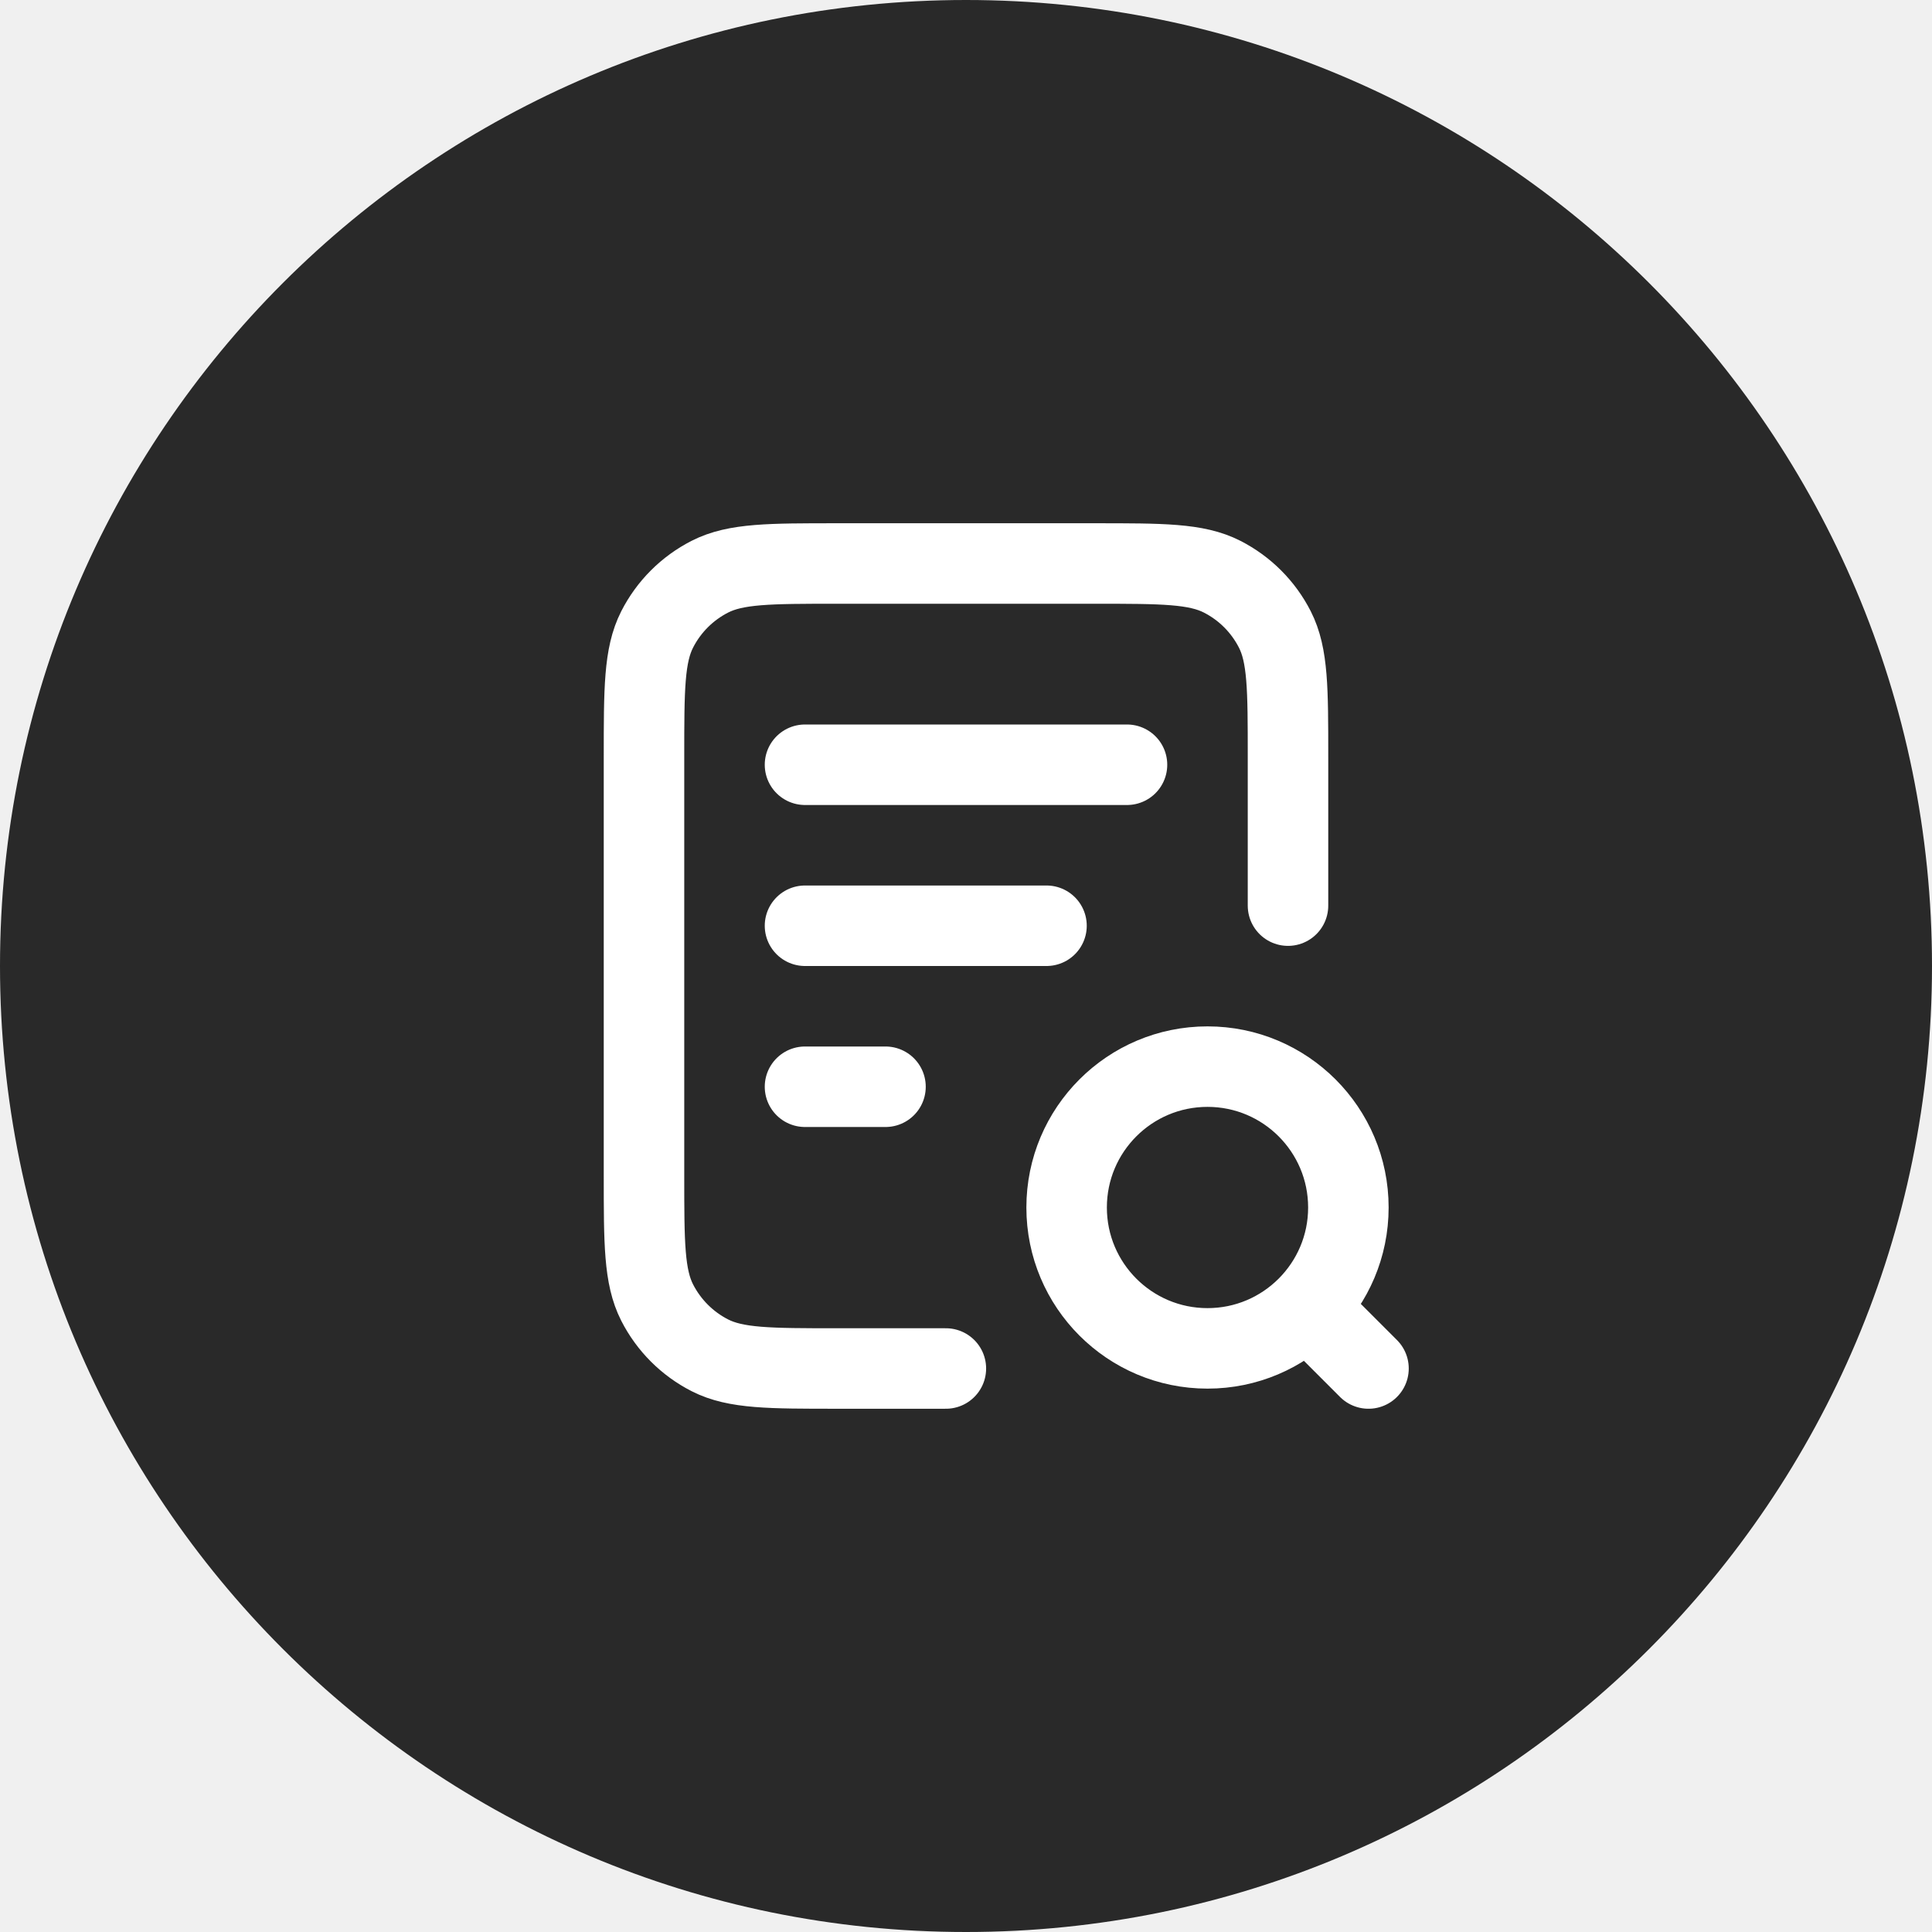
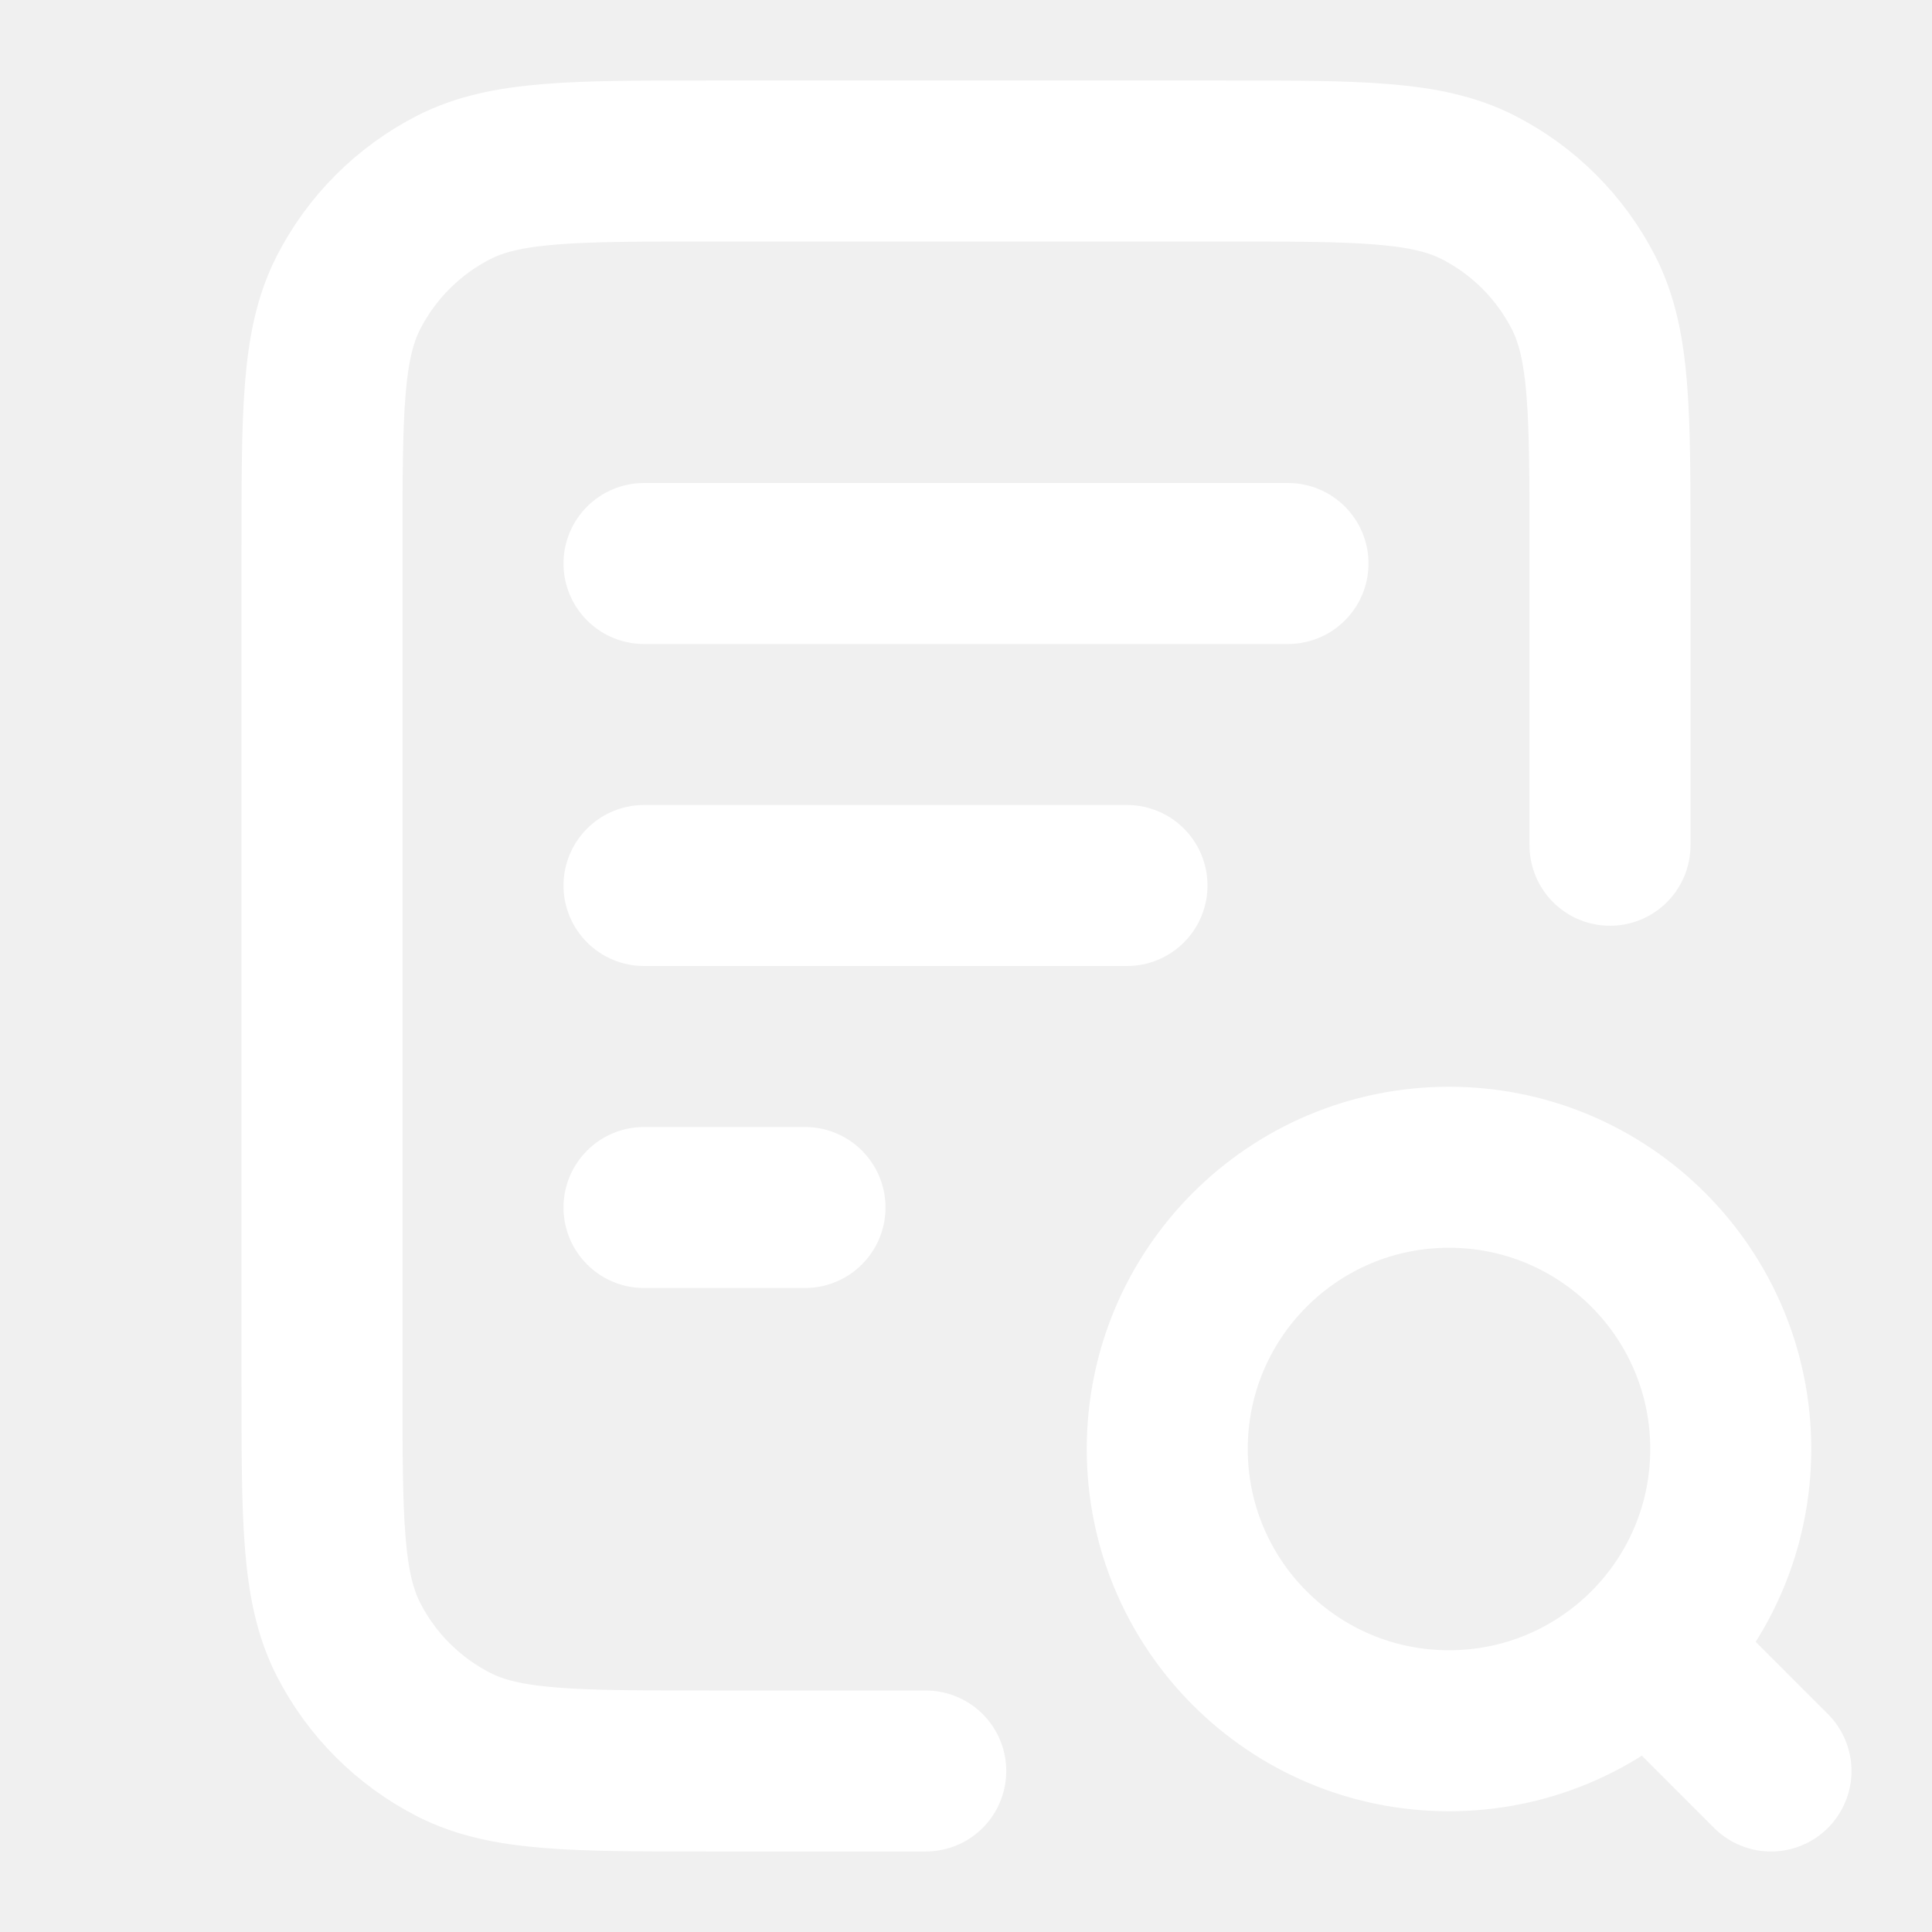
- <svg xmlns="http://www.w3.org/2000/svg" width="48" height="48" viewBox="0 0 48 48" fill="none">
-   <rect width="48" height="48" rx="24" fill="#292929" />
-   <path d="M26 23H20M22 27H20M28 19H20M32 22.5V18.8C32 17.12 32 16.28 31.673 15.638C31.385 15.073 30.927 14.615 30.362 14.327C29.72 14 28.88 14 27.2 14H20.8C19.12 14 18.28 14 17.638 14.327C17.073 14.615 16.615 15.073 16.327 15.638C16 16.28 16 17.12 16 18.8V29.2C16 30.88 16 31.72 16.327 32.362C16.615 32.926 17.073 33.385 17.638 33.673C18.28 34 19.12 34 20.8 34H23.5M34 34L32.5 32.5M33.5 30C33.5 31.933 31.933 33.5 30 33.5C28.067 33.5 26.5 31.933 26.5 30C26.5 28.067 28.067 26.5 30 26.5C31.933 26.5 33.5 28.067 33.5 30Z" stroke="white" stroke-width="2" stroke-linecap="round" stroke-linejoin="round" />
+ <svg xmlns="http://www.w3.org/2000/svg" width="24" height="24" viewBox="0 0 24 24" fill="none">
+   <path d="M14 11H8M10 15H8M16 7H8M20 10.5V6.8C20 5.12 20 4.28 19.673 3.638C19.385 3.074 18.927 2.615 18.362 2.327C17.72 2 16.88 2 15.2 2H8.8C7.12 2 6.28 2 5.638 2.327C5.074 2.615 4.615 3.074 4.327 3.638C4 4.28 4 5.12 4 6.8V17.2C4 18.88 4 19.72 4.327 20.362C4.615 20.927 5.074 21.385 5.638 21.673C6.28 22 7.12 22 8.8 22H11.5M22 22L20.5 20.5M21.5 18C21.5 19.933 19.933 21.5 18 21.5C16.067 21.5 14.5 19.933 14.5 18C14.5 16.067 16.067 14.5 18 14.5C19.933 14.5 21.5 16.067 21.5 18Z" stroke="white" stroke-width="2" stroke-linecap="round" stroke-linejoin="round" />
</svg>
